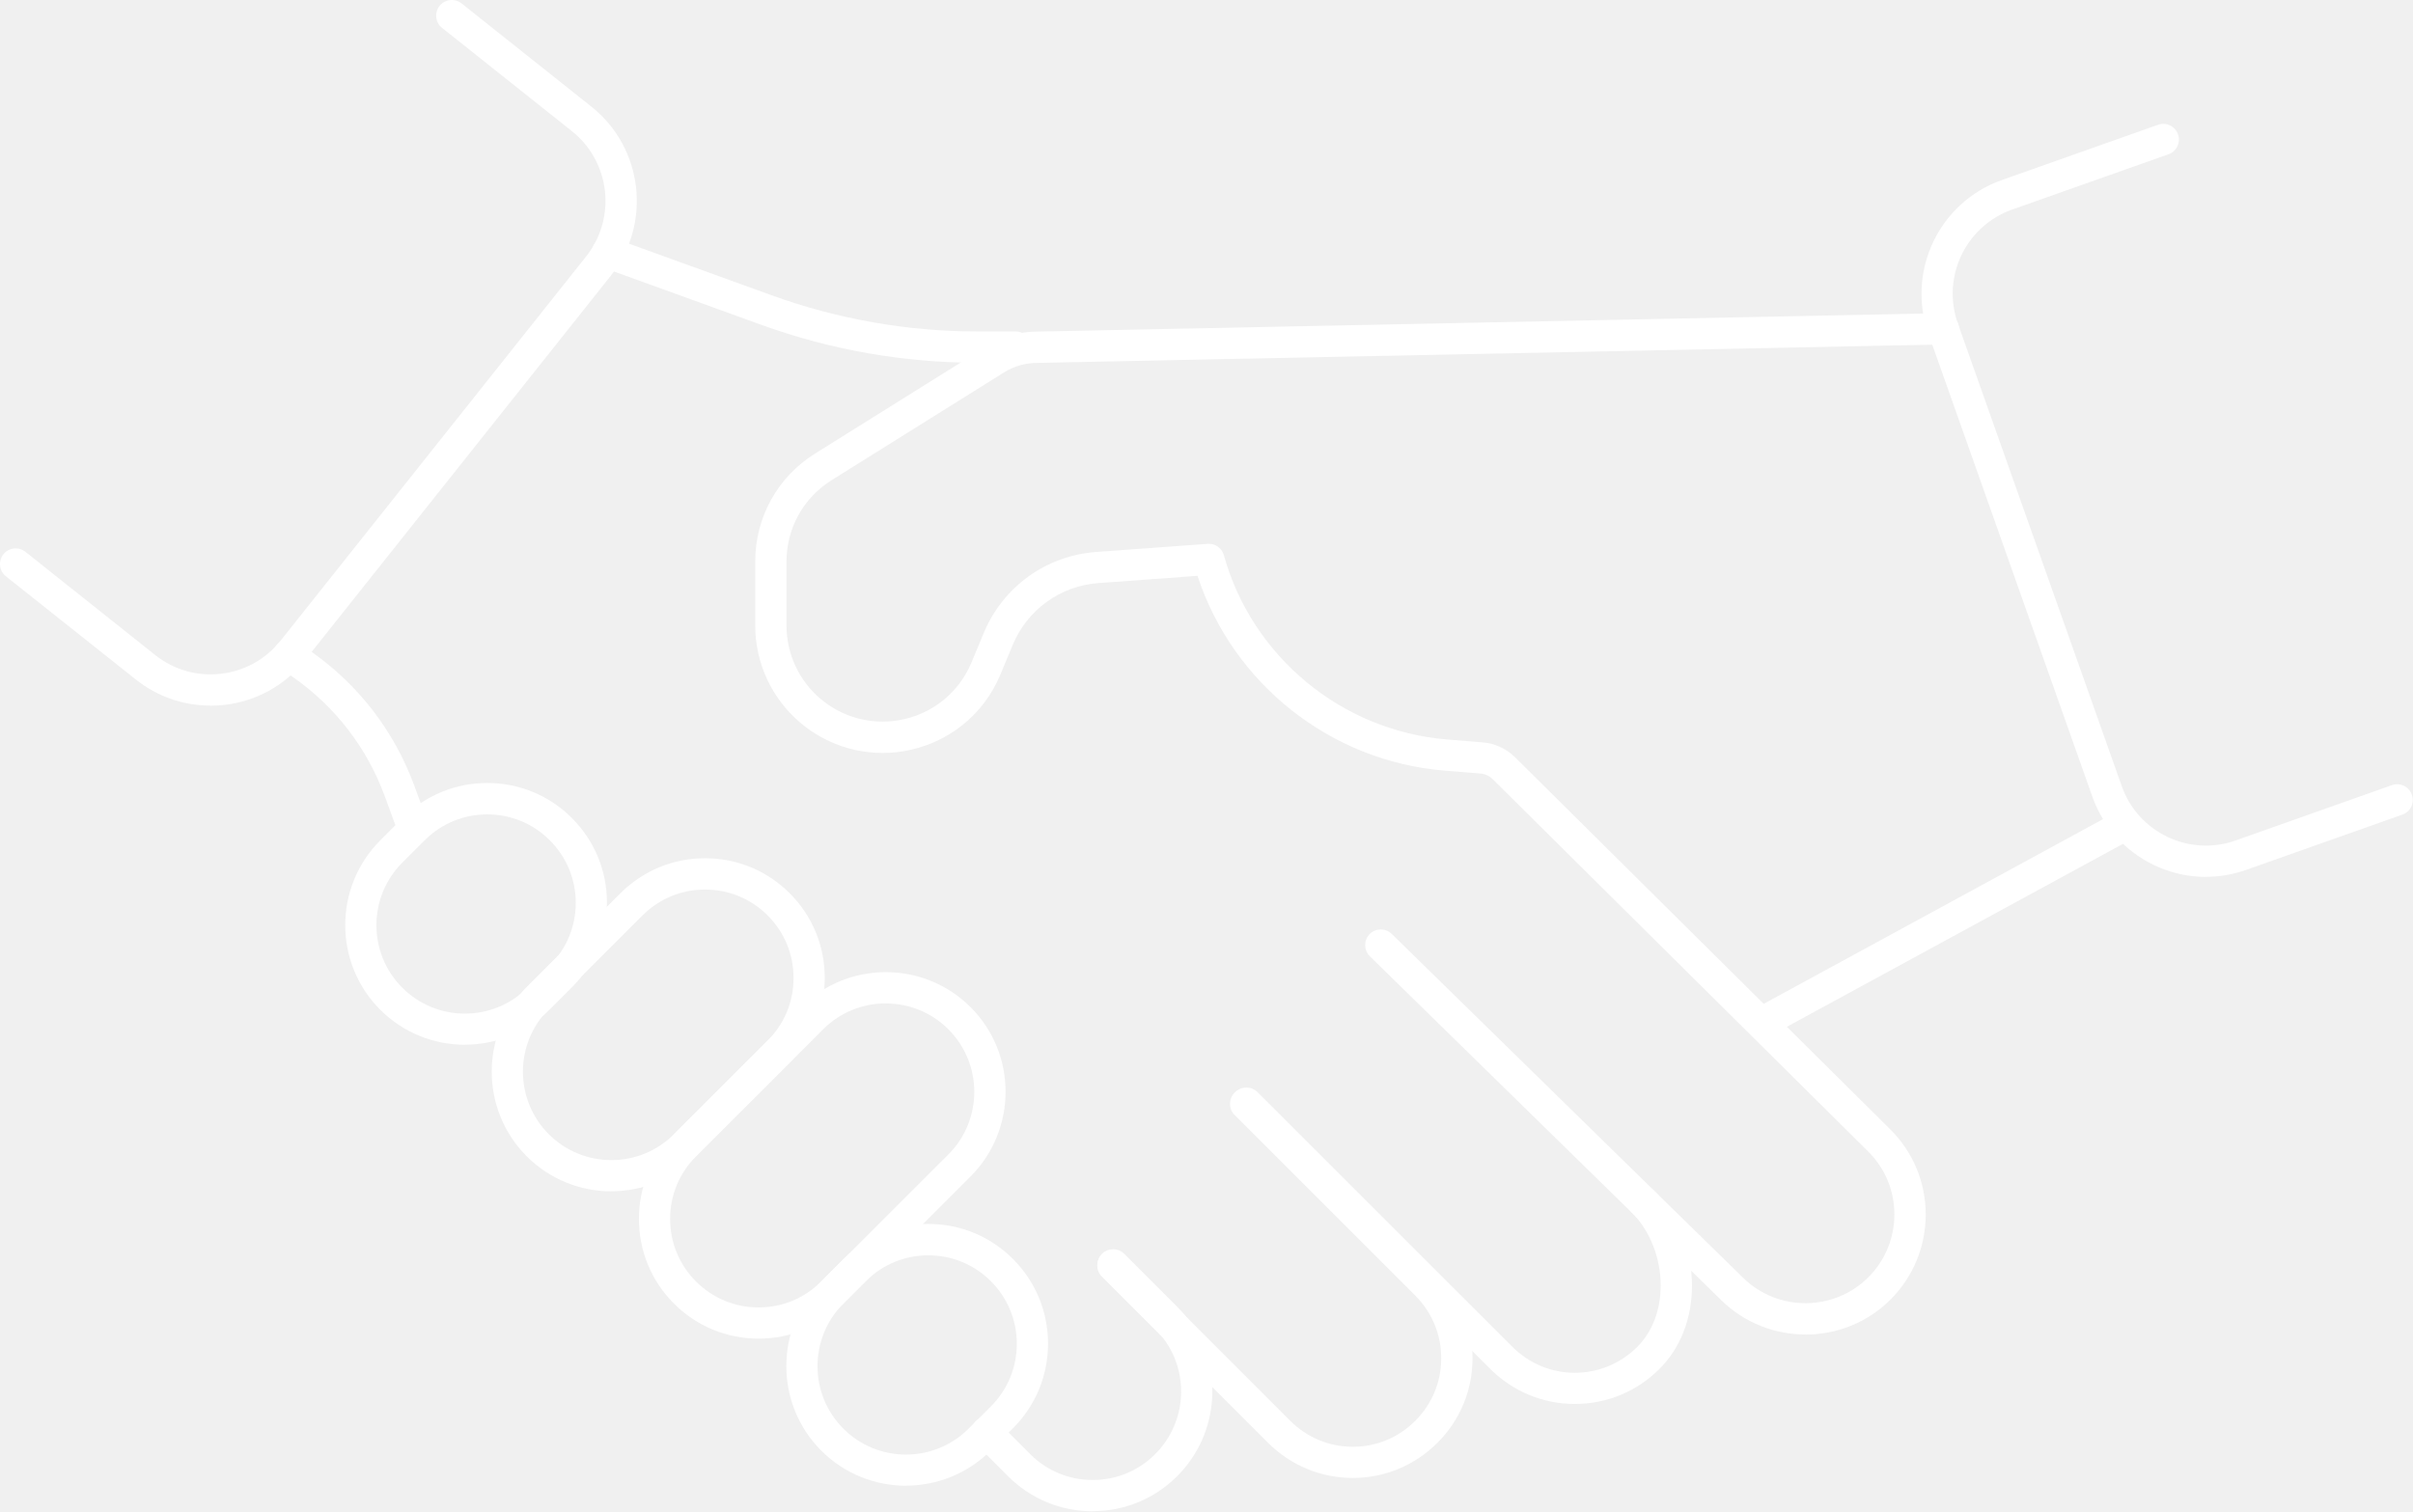
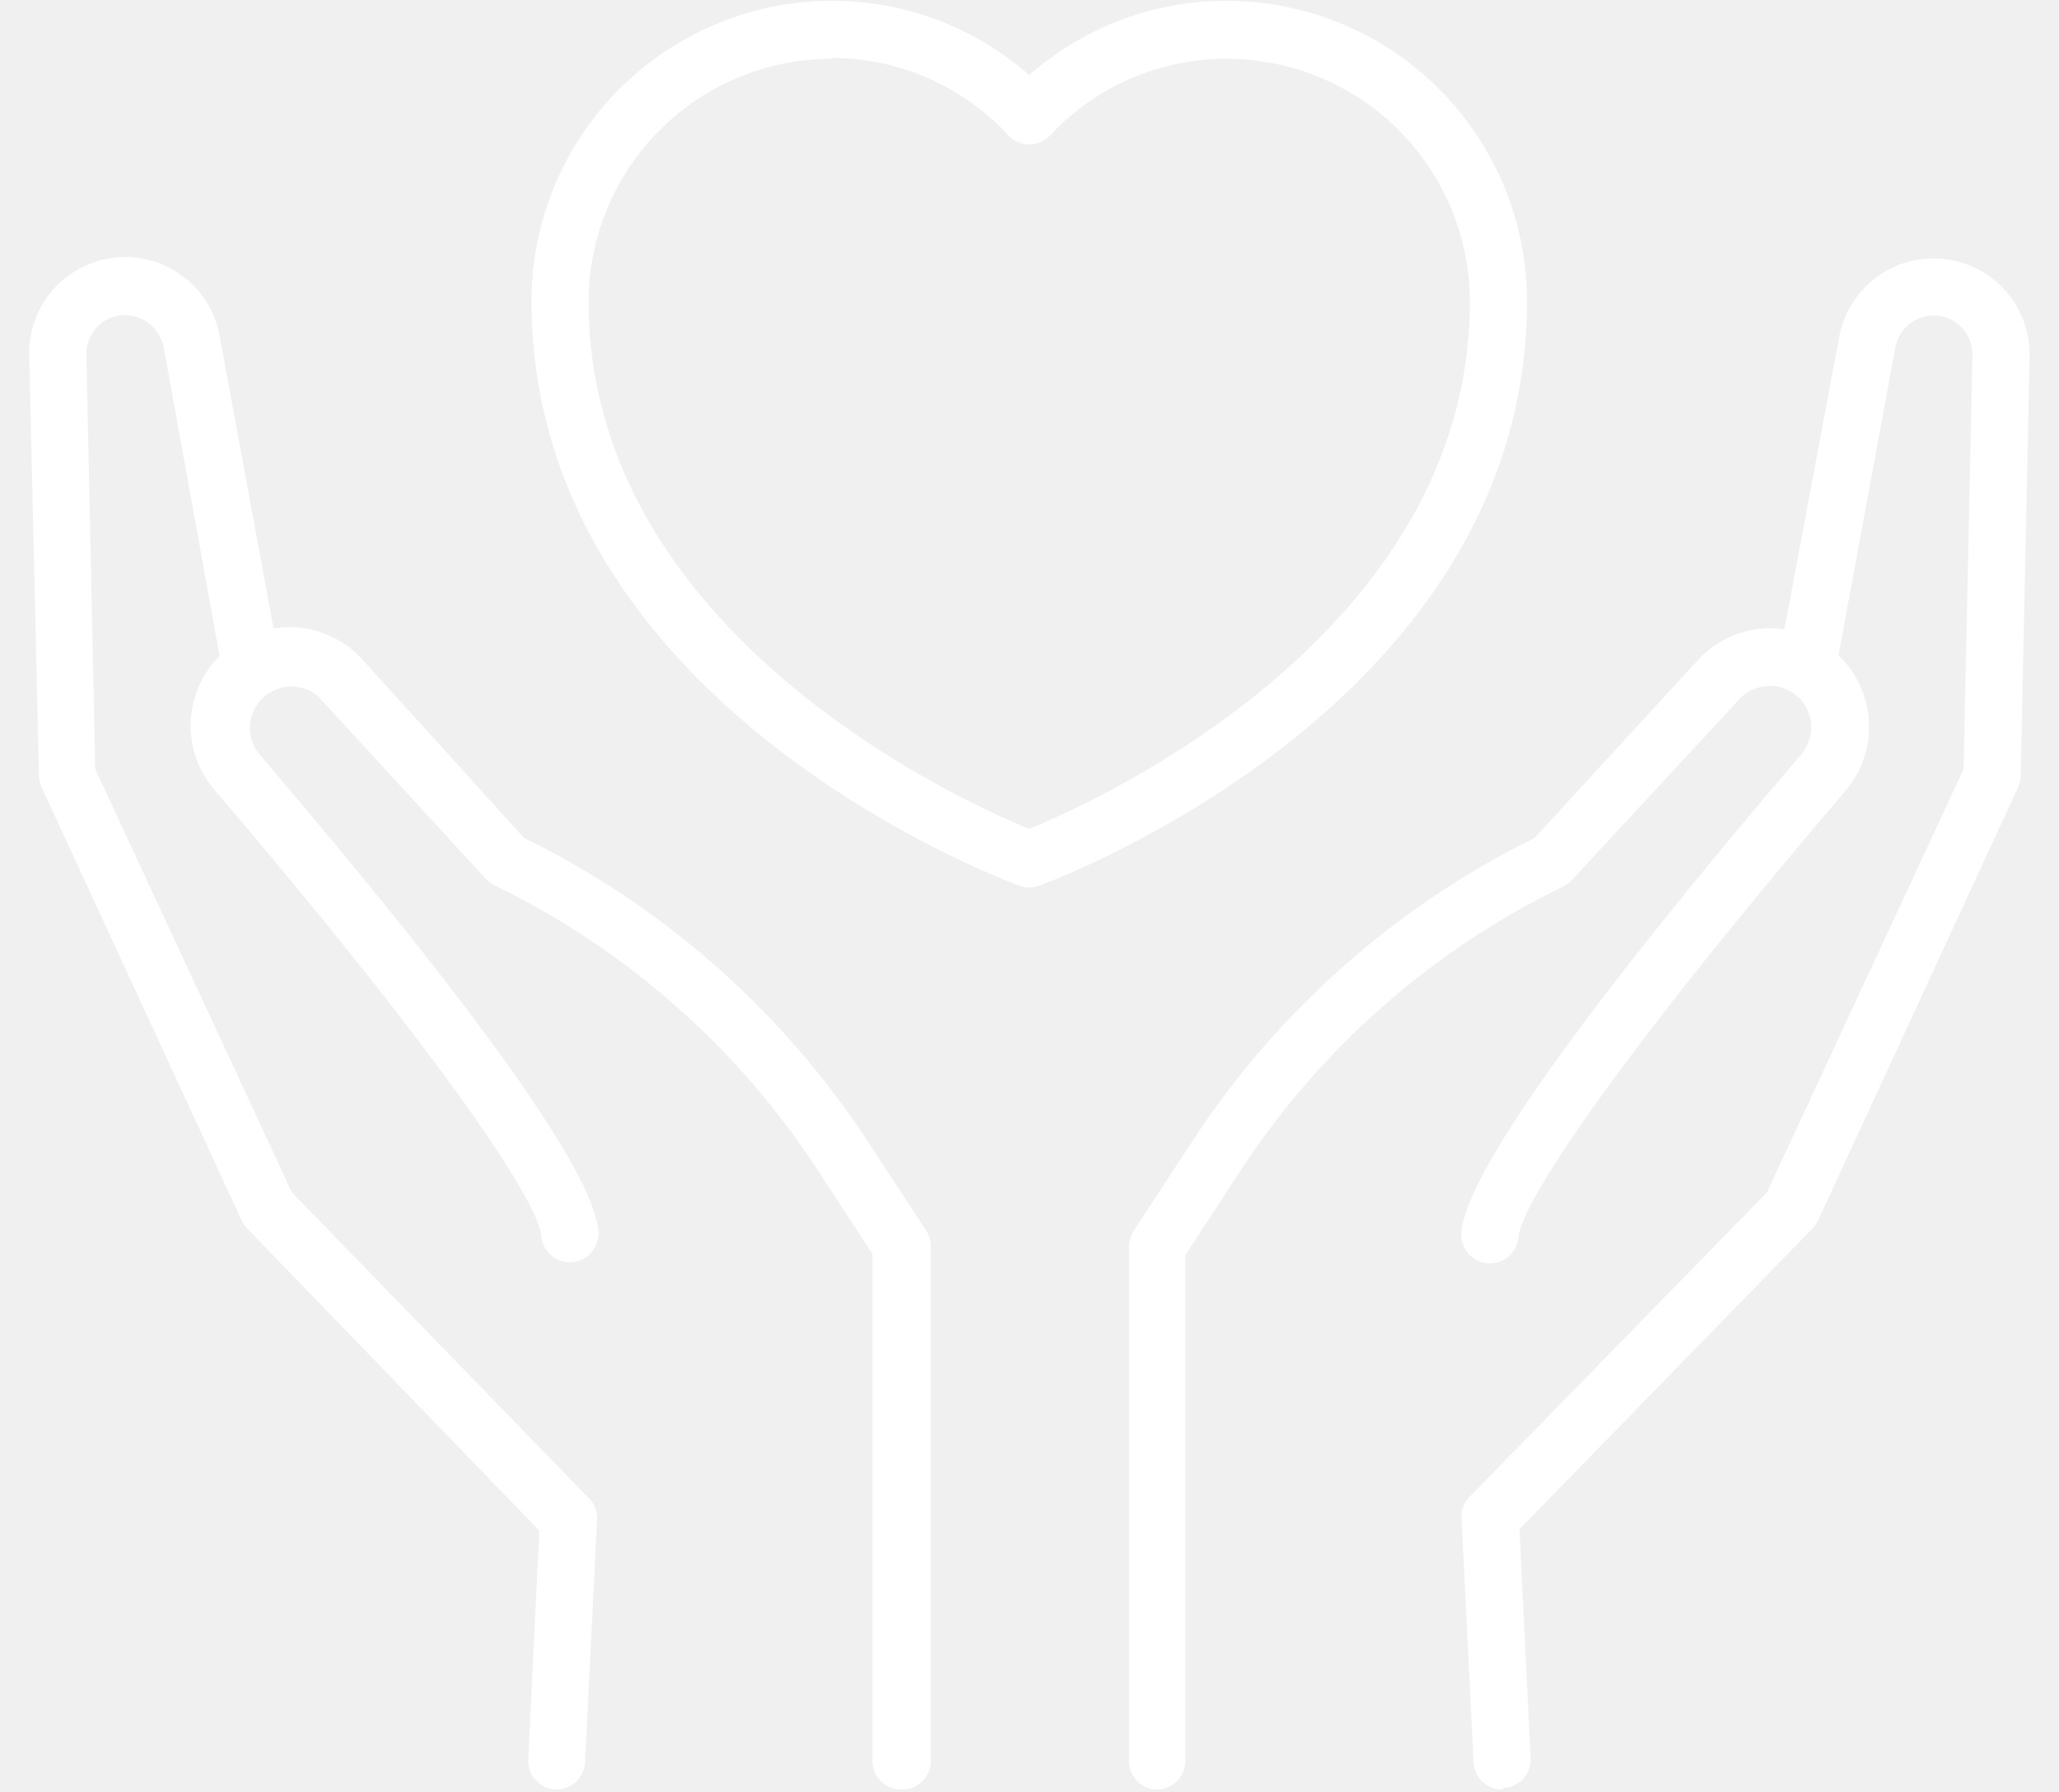
- <svg xmlns="http://www.w3.org/2000/svg" width="83" height="52" viewBox="0 0 83 52" fill="none">
-   <g clip-path="url(#clip0_45_3771)">
-     <path d="M26.094 46.059C24.993 46.059 23.96 45.631 23.182 44.853C22.404 44.075 21.977 43.042 21.977 41.941C21.977 40.84 22.404 39.807 23.182 39.029L27.558 34.653C29.163 33.048 31.776 33.048 33.384 34.653C34.992 36.258 34.989 38.872 33.384 40.48L29.009 44.853C28.231 45.631 27.198 46.059 26.097 46.059H26.094ZM30.469 34.524C29.691 34.524 28.91 34.819 28.317 35.413L23.941 39.788C23.366 40.364 23.05 41.126 23.05 41.941C23.05 42.756 23.366 43.519 23.941 44.094C24.516 44.669 25.279 44.986 26.094 44.986C26.909 44.986 27.671 44.669 28.246 44.094L32.622 39.721C33.809 38.534 33.809 36.603 32.622 35.416C32.028 34.822 31.25 34.527 30.469 34.527V34.524Z" fill="white" />
-     <path d="M37.59 52C36.489 52 35.453 51.572 34.675 50.794L33.555 49.672C33.346 49.463 33.346 49.121 33.555 48.909C33.764 48.697 34.106 48.7 34.315 48.909L35.434 50.032C36.009 50.607 36.772 50.923 37.586 50.923C38.401 50.923 39.161 50.607 39.736 50.032C40.821 48.946 40.929 47.221 39.988 46.012C39.982 46.006 39.979 46 39.972 45.994C39.899 45.899 39.822 45.812 39.733 45.723L37.909 43.9C37.7 43.691 37.7 43.349 37.909 43.14C38.118 42.931 38.46 42.931 38.669 43.14L40.492 44.964C40.606 45.078 40.711 45.194 40.809 45.317C40.812 45.324 40.818 45.33 40.821 45.333C42.109 46.969 41.968 49.315 40.492 50.791C39.714 51.569 38.681 51.996 37.58 51.996L37.59 52Z" fill="white" />
-     <path d="M46.536 50.853C45.435 50.853 44.399 50.422 43.618 49.644L37.899 43.922C37.69 43.712 37.69 43.371 37.899 43.162C38.108 42.953 38.449 42.953 38.658 43.162L44.378 48.885C44.956 49.463 45.721 49.78 46.533 49.78C47.345 49.78 48.108 49.463 48.683 48.885C49.258 48.31 49.574 47.547 49.574 46.735C49.574 45.92 49.258 45.155 48.683 44.58L42.465 38.362C42.256 38.153 42.256 37.811 42.465 37.602C42.674 37.393 43.016 37.393 43.225 37.602L49.442 43.82C50.22 44.598 50.651 45.634 50.651 46.735C50.651 47.836 50.22 48.869 49.442 49.644C48.664 50.422 47.628 50.853 46.53 50.853H46.536Z" fill="white" />
-     <path d="M54.168 48.307C53.07 48.307 52.037 47.876 51.256 47.098L42.493 38.337C42.284 38.128 42.284 37.787 42.493 37.578C42.702 37.369 43.043 37.369 43.255 37.578L52.019 46.339C52.597 46.917 53.359 47.234 54.168 47.234C54.977 47.234 55.745 46.917 56.321 46.339C56.837 45.822 57.12 45.078 57.123 44.235C57.123 43.285 56.754 42.344 56.133 41.723C55.924 41.514 55.924 41.172 56.133 40.963C56.342 40.754 56.683 40.754 56.892 40.963C57.723 41.794 58.199 42.987 58.199 44.235C58.199 45.364 57.803 46.382 57.083 47.098C56.302 47.879 55.269 48.307 54.168 48.307Z" fill="white" />
-     <path d="M62.106 45.917C61.061 45.917 60.015 45.527 59.213 44.743L47.119 32.904C46.907 32.694 46.904 32.356 47.11 32.141C47.319 31.929 47.657 31.926 47.87 32.132L59.963 43.971C61.156 45.139 63.087 45.127 64.265 43.949C64.843 43.371 65.163 42.599 65.16 41.781C65.16 40.96 64.837 40.191 64.256 39.617L51.347 26.812C51.234 26.698 51.08 26.627 50.92 26.615L49.678 26.514C45.763 26.191 42.406 23.521 41.191 19.813L37.787 20.062C36.471 20.157 35.34 20.975 34.832 22.196L34.414 23.202C33.83 24.613 32.578 25.6 31.072 25.849C29.799 26.058 28.507 25.699 27.523 24.862C26.542 24.029 25.977 22.811 25.977 21.52V19.324C25.977 17.802 26.745 16.412 28.037 15.606L33.962 11.901C34.479 11.578 35.072 11.409 35.681 11.409L66.832 10.775C67.14 10.76 67.377 11.006 67.383 11.301C67.389 11.599 67.152 11.845 66.857 11.851L35.693 12.485C35.275 12.485 34.878 12.599 34.534 12.814L28.609 16.519C27.634 17.128 27.053 18.177 27.053 19.324V21.52C27.053 22.491 27.477 23.411 28.218 24.041C28.959 24.672 29.934 24.942 30.896 24.785C32.034 24.598 32.975 23.854 33.418 22.79L33.836 21.784C34.5 20.188 35.982 19.118 37.707 18.992L41.542 18.712C41.797 18.694 42.031 18.857 42.098 19.106C43.07 22.599 46.154 25.145 49.767 25.443L51.009 25.545C51.421 25.579 51.812 25.76 52.107 26.049L65.015 38.854C65.802 39.635 66.236 40.674 66.239 41.781C66.239 42.888 65.811 43.931 65.027 44.715C64.225 45.518 63.164 45.92 62.103 45.92L62.106 45.917Z" fill="white" />
-     <path d="M21.03 40.991C19.975 40.991 18.92 40.588 18.118 39.786C16.513 38.181 16.513 35.567 18.118 33.958L21.34 30.736C22.118 29.958 23.151 29.53 24.252 29.53C25.353 29.53 26.386 29.958 27.164 30.736C27.942 31.514 28.369 32.547 28.369 33.648C28.369 34.749 27.942 35.782 27.164 36.56L23.942 39.783C23.139 40.585 22.084 40.988 21.03 40.988V40.991ZM18.877 39.026C20.064 40.213 21.995 40.213 23.182 39.026L26.405 35.803C26.98 35.228 27.296 34.466 27.296 33.651C27.296 32.836 26.98 32.073 26.405 31.498C25.83 30.923 25.067 30.607 24.252 30.607C23.437 30.607 22.675 30.923 22.1 31.498L18.877 34.721C17.691 35.908 17.691 37.839 18.877 39.026Z" fill="white" />
-     <path d="M15.991 35.948C14.936 35.948 13.881 35.545 13.079 34.743C11.474 33.138 11.474 30.524 13.079 28.916L13.848 28.147C14.626 27.369 15.659 26.941 16.759 26.941C17.86 26.941 18.893 27.369 19.671 28.147C20.449 28.925 20.877 29.958 20.877 31.059C20.877 32.16 20.449 33.193 19.671 33.971L18.903 34.74C18.1 35.542 17.045 35.945 15.991 35.945V35.948ZM16.759 28.021C15.948 28.021 15.182 28.337 14.607 28.913L13.838 29.681C12.651 30.868 12.651 32.8 13.838 33.986C15.025 35.173 16.956 35.173 18.143 33.986L18.912 33.218C19.487 32.643 19.804 31.88 19.804 31.065C19.804 30.25 19.487 29.488 18.912 28.913C18.337 28.337 17.574 28.021 16.759 28.021Z" fill="white" />
-     <path d="M31.163 51.12C30.108 51.12 29.053 50.717 28.251 49.915C26.646 48.31 26.646 45.696 28.251 44.087L29.019 43.319C29.797 42.541 30.831 42.113 31.931 42.113C33.032 42.113 34.065 42.541 34.843 43.319C35.621 44.097 36.049 45.13 36.049 46.231C36.049 47.332 35.621 48.365 34.843 49.143L34.075 49.912C33.272 50.714 32.217 51.117 31.163 51.117V51.12ZM31.931 43.193C31.119 43.193 30.354 43.509 29.779 44.084L29.01 44.853C27.823 46.04 27.823 47.971 29.01 49.158C30.197 50.345 32.128 50.345 33.315 49.158L34.084 48.39C34.659 47.815 34.975 47.049 34.975 46.237C34.975 45.425 34.659 44.66 34.084 44.084C33.509 43.509 32.746 43.193 31.931 43.193Z" fill="white" />
-     <path d="M14.221 29.066C14.003 29.066 13.797 28.93 13.717 28.712L13.243 27.417C12.629 25.735 11.531 24.308 10.064 23.288L9.621 22.983C9.471 22.878 9.388 22.706 9.391 22.531C9.394 22.236 9.634 21.999 9.929 21.999C10.058 21.999 10.178 22.045 10.273 22.122L10.679 22.402C12.327 23.552 13.563 25.157 14.255 27.045L14.729 28.34C14.83 28.62 14.686 28.927 14.409 29.029C14.347 29.05 14.286 29.062 14.224 29.062L14.221 29.066Z" fill="white" />
-     <path d="M33.638 12.482C31.083 12.482 28.568 12.039 26.166 11.169L20.715 9.195C20.435 9.093 20.29 8.786 20.392 8.506C20.493 8.226 20.801 8.081 21.081 8.183L26.532 10.157C28.817 10.984 31.206 11.405 33.638 11.405H34.933C35.231 11.405 35.471 11.645 35.471 11.944C35.471 12.242 35.231 12.482 34.933 12.482H33.654C33.654 12.482 33.645 12.482 33.638 12.482Z" fill="white" />
-     <path d="M75.882 30.173C74.176 30.173 72.574 29.109 71.971 27.412L66.332 11.486C65.569 9.333 66.701 6.959 68.853 6.197L74.231 4.293C74.511 4.195 74.818 4.342 74.917 4.622C75.015 4.902 74.871 5.21 74.588 5.308L69.21 7.211C67.614 7.777 66.778 9.533 67.343 11.126L72.983 27.052C73.548 28.648 75.304 29.484 76.897 28.919L82.275 27.015C82.558 26.917 82.862 27.064 82.961 27.344C83.059 27.624 82.915 27.931 82.632 28.03L77.254 29.933C76.799 30.093 76.331 30.17 75.873 30.17L75.882 30.173Z" fill="white" />
-     <path d="M7.239 24.278C6.307 24.278 5.409 23.968 4.668 23.377L0.203 19.829C-0.03 19.644 -0.067 19.306 0.117 19.072C0.302 18.838 0.64 18.802 0.874 18.986L5.338 22.538C5.981 23.048 6.783 23.279 7.595 23.183C8.41 23.091 9.139 22.685 9.649 22.046L20.162 8.823C21.214 7.497 20.995 5.566 19.67 4.511L15.206 0.96C14.972 0.775 14.935 0.437 15.119 0.203C15.304 -0.03 15.642 -0.067 15.876 0.117L20.341 3.669C22.13 5.09 22.428 7.703 21.005 9.493L10.492 22.716C9.803 23.583 8.819 24.128 7.718 24.254C7.558 24.272 7.398 24.281 7.242 24.281L7.239 24.278Z" fill="white" />
-     <path d="M60.726 35.656C60.536 35.656 60.351 35.554 60.253 35.376C60.111 35.115 60.207 34.789 60.468 34.647L72.565 28.061C72.826 27.919 73.152 28.014 73.293 28.276C73.435 28.537 73.34 28.863 73.078 29.005L60.982 35.591C60.899 35.635 60.812 35.656 60.723 35.656H60.726Z" fill="white" />
-   </g>
-   <defs>
-     <clipPath id="clip0_45_3771">
-       <rect width="83" height="52" fill="white" />
-     </clipPath>
-   </defs>
+ <svg xmlns="http://www.w3.org/2000/svg" width="54" height="47" viewBox="0 0 54 47" fill="none">
+   <path d="M26.993 23.277C26.906 23.277 26.82 23.261 26.738 23.232C26.213 23.037 13.938 18.443 13.938 7.891C13.941 5.804 14.773 3.803 16.249 2.328C17.726 0.853 19.727 0.023 21.814 0.022C23.72 0.017 25.563 0.71 26.993 1.97C28.423 0.71 30.265 0.017 32.171 0.022C34.258 0.023 36.26 0.853 37.736 2.328C39.213 3.803 40.044 5.804 40.048 7.891C40.048 18.443 27.772 23.037 27.248 23.232C27.166 23.261 27.08 23.277 26.993 23.277ZM21.814 1.543C20.124 1.543 18.503 2.214 17.307 3.408C16.111 4.603 15.438 6.223 15.436 7.913C15.436 16.622 25.262 21.036 26.993 21.74C28.724 21.036 38.549 16.622 38.549 7.913C38.547 6.223 37.874 4.603 36.678 3.408C35.483 2.214 33.862 1.543 32.171 1.543C31.303 1.54 30.443 1.718 29.646 2.063C28.849 2.409 28.132 2.915 27.54 3.551C27.47 3.626 27.385 3.686 27.291 3.727C27.197 3.768 27.095 3.789 26.993 3.789C26.89 3.789 26.789 3.768 26.695 3.727C26.601 3.686 26.516 3.626 26.446 3.551C25.856 2.911 25.14 2.401 24.343 2.051C23.545 1.701 22.684 1.521 21.814 1.52V1.543Z" fill="white" />
+   <path d="M14.601 46.936H14.564C14.372 46.927 14.191 46.843 14.058 46.704C13.926 46.564 13.852 46.379 13.852 46.187L14.144 40.146L6.485 32.225C6.427 32.166 6.379 32.097 6.343 32.022L1.097 20.661C1.052 20.567 1.027 20.465 1.022 20.361L0.767 9.337C0.747 8.696 0.973 8.071 1.398 7.59C1.823 7.11 2.416 6.81 3.055 6.752C3.694 6.693 4.331 6.881 4.836 7.277C5.341 7.672 5.676 8.245 5.773 8.88L7.332 17.341C7.368 17.54 7.323 17.744 7.208 17.91C7.093 18.076 6.916 18.189 6.717 18.225C6.519 18.261 6.314 18.216 6.148 18.101C5.982 17.986 5.869 17.809 5.833 17.611L4.297 9.134C4.253 8.883 4.12 8.656 3.921 8.496C3.722 8.336 3.472 8.254 3.217 8.265C2.955 8.282 2.71 8.401 2.532 8.595C2.355 8.789 2.259 9.044 2.266 9.307L2.498 20.174L7.654 31.273L15.448 39.3C15.521 39.371 15.578 39.458 15.614 39.554C15.651 39.649 15.666 39.752 15.658 39.854L15.343 46.224C15.334 46.415 15.252 46.595 15.114 46.728C14.976 46.86 14.793 46.935 14.601 46.936Z" fill="white" />
+   <path d="M23.631 46.936C23.432 46.936 23.242 46.857 23.101 46.717C22.961 46.576 22.882 46.386 22.882 46.187V32.892L21.458 30.711C19.36 27.486 16.421 24.894 12.959 23.216C12.875 23.172 12.799 23.114 12.734 23.044L8.35 18.27C8.148 18.096 7.889 18.003 7.623 18.007C7.357 18.011 7.101 18.113 6.905 18.294C6.709 18.474 6.586 18.72 6.56 18.985C6.533 19.25 6.605 19.516 6.761 19.732C12.577 26.544 15.582 30.778 15.695 32.3C15.702 32.398 15.69 32.497 15.659 32.591C15.628 32.684 15.579 32.771 15.515 32.846C15.45 32.921 15.372 32.982 15.284 33.027C15.196 33.071 15.1 33.098 15.001 33.105C14.903 33.113 14.804 33.101 14.71 33.07C14.617 33.039 14.53 32.99 14.455 32.925C14.38 32.861 14.319 32.783 14.274 32.695C14.23 32.606 14.203 32.511 14.196 32.412C14.128 31.58 11.85 28.013 5.615 20.706C5.373 20.422 5.197 20.089 5.096 19.73C4.995 19.372 4.974 18.995 5.032 18.627C5.09 18.259 5.227 17.908 5.434 17.598C5.641 17.288 5.912 17.027 6.229 16.831C6.741 16.517 7.345 16.391 7.94 16.473C8.534 16.555 9.082 16.84 9.489 17.281L13.746 21.98C17.4 23.769 20.506 26.508 22.739 29.909L24.291 32.277C24.366 32.401 24.408 32.544 24.41 32.689V46.179C24.412 46.281 24.392 46.382 24.353 46.475C24.314 46.569 24.256 46.654 24.183 46.725C24.11 46.796 24.024 46.851 23.929 46.887C23.834 46.924 23.733 46.94 23.631 46.936Z" fill="white" />
+   <path d="M39.394 46.936C39.195 46.936 39.005 46.857 38.864 46.717C38.724 46.576 38.645 46.386 38.645 46.187L38.33 39.816C38.322 39.714 38.337 39.612 38.374 39.516C38.41 39.42 38.467 39.334 38.54 39.262L46.342 31.273L51.498 20.174L51.73 9.307C51.733 9.05 51.64 8.802 51.469 8.611C51.297 8.421 51.06 8.302 50.805 8.278C50.55 8.255 50.295 8.328 50.091 8.484C49.888 8.64 49.75 8.867 49.706 9.119L48.14 17.611C48.122 17.709 48.086 17.803 48.032 17.887C47.977 17.971 47.907 18.044 47.825 18.101C47.659 18.216 47.455 18.261 47.256 18.225C47.057 18.189 46.881 18.076 46.765 17.91C46.65 17.744 46.605 17.54 46.641 17.341L48.23 8.865C48.339 8.24 48.679 7.679 49.182 7.294C49.686 6.91 50.317 6.729 50.948 6.789C51.579 6.848 52.164 7.144 52.587 7.616C53.01 8.088 53.239 8.703 53.229 9.337L52.996 20.361C52.991 20.465 52.966 20.567 52.922 20.661L47.675 32.022C47.64 32.097 47.592 32.166 47.533 32.225L39.851 40.109L40.144 46.149C40.144 46.342 40.07 46.527 39.938 46.666C39.805 46.806 39.624 46.889 39.432 46.899L39.394 46.936Z" fill="white" />
+   <path d="M30.359 46.937C30.16 46.937 29.969 46.858 29.829 46.717C29.688 46.577 29.609 46.386 29.609 46.187V32.697C29.612 32.552 29.654 32.409 29.729 32.285L31.281 29.917C33.505 26.517 36.6 23.776 40.244 21.98L44.531 17.311C44.938 16.87 45.486 16.585 46.08 16.503C46.675 16.421 47.279 16.548 47.791 16.861C48.108 17.057 48.379 17.319 48.586 17.629C48.792 17.939 48.93 18.29 48.988 18.658C49.046 19.026 49.025 19.402 48.924 19.761C48.823 20.119 48.647 20.452 48.405 20.736C42.17 28.043 39.892 31.61 39.824 32.442C39.809 32.641 39.716 32.826 39.565 32.956C39.414 33.086 39.217 33.151 39.019 33.136C38.82 33.121 38.635 33.027 38.505 32.876C38.375 32.725 38.31 32.529 38.325 32.33C38.438 30.831 41.443 26.574 47.259 19.762C47.435 19.544 47.521 19.267 47.498 18.987C47.475 18.708 47.346 18.448 47.136 18.262C46.926 18.077 46.652 17.979 46.372 17.991C46.092 18.002 45.827 18.121 45.632 18.323L41.233 23.074C41.169 23.144 41.093 23.203 41.008 23.247C37.546 24.925 34.608 27.516 32.51 30.741L31.086 32.922V46.187C31.086 46.382 31.01 46.569 30.874 46.709C30.739 46.849 30.554 46.931 30.359 46.937Z" fill="white" />
</svg>
